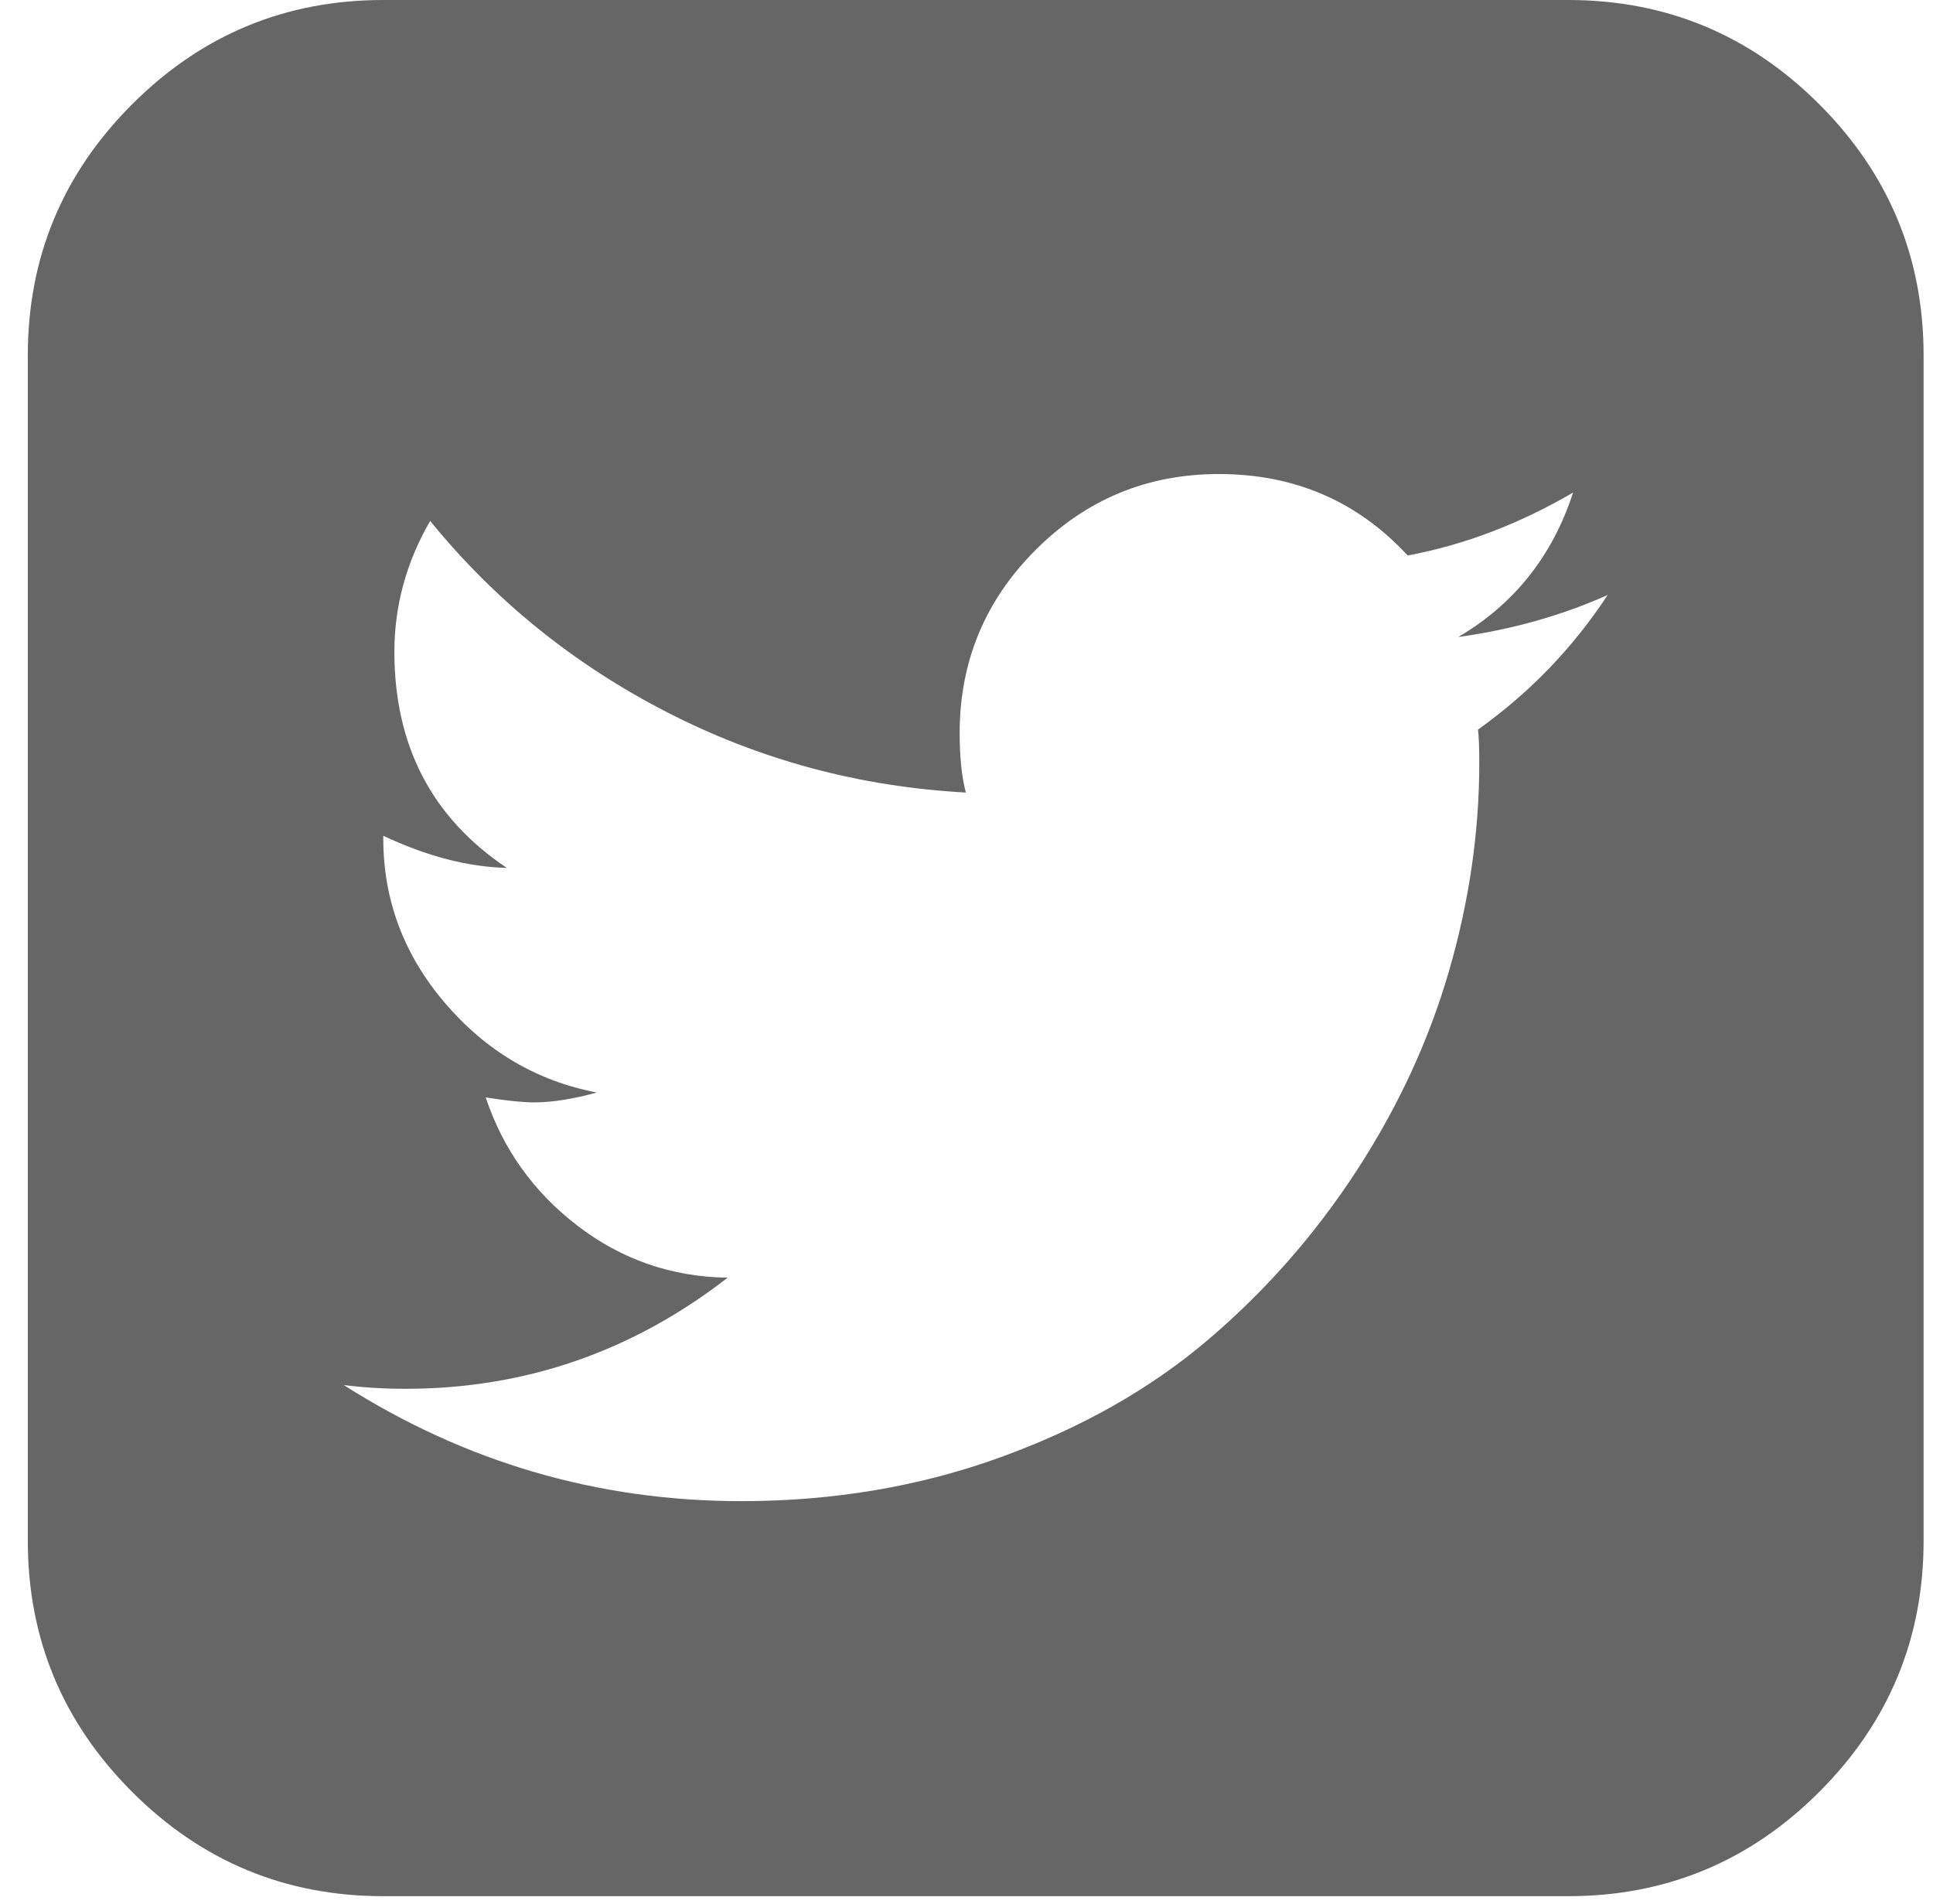
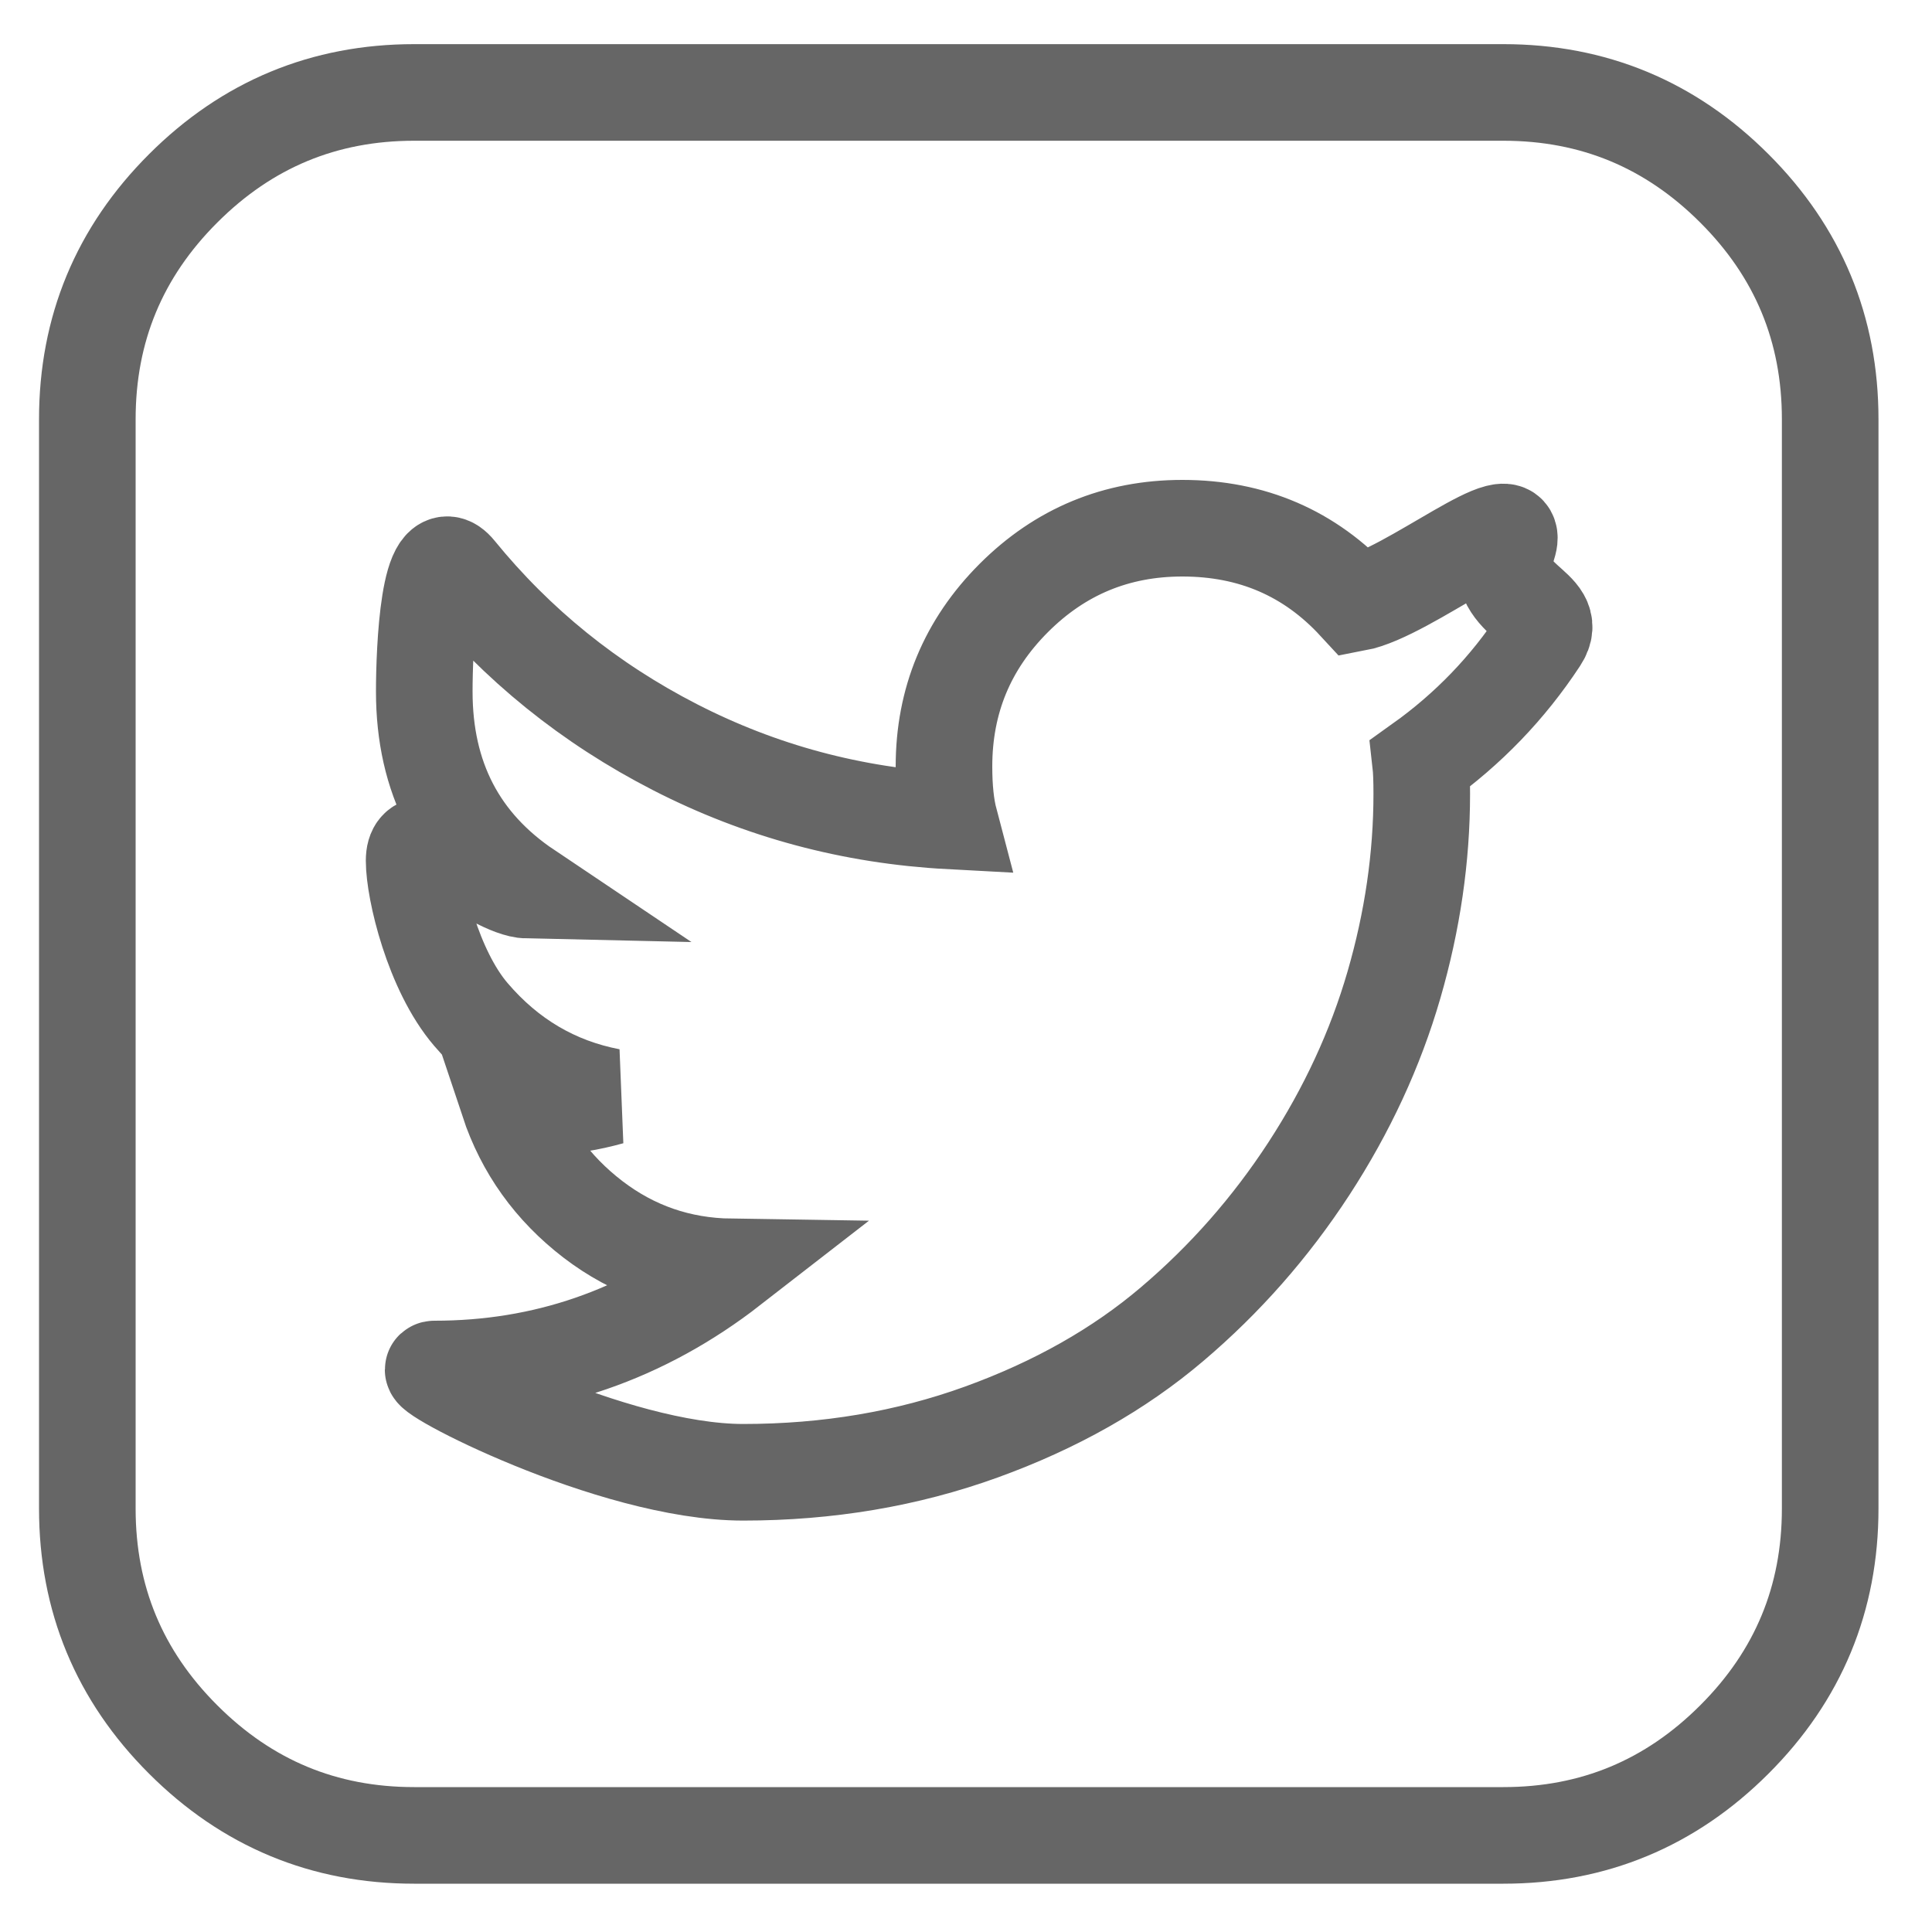
- <svg xmlns="http://www.w3.org/2000/svg" width="65px" height="64px" viewBox="0 0 65 64" version="1.1">
+ <svg xmlns="http://www.w3.org/2000/svg" width="20px" height="20px" viewBox="0 0 20 20" version="1.1">
  <defs />
  <g id="Page-1" stroke="none" stroke-width="1" fill="none" fill-rule="evenodd">
-     <path d="M0.935,51.796 L0.935,11.953 C0.935,8.66 2.104,5.845 4.442,3.507 C6.78,1.169 9.596,0 12.888,0 L52.731,0 C56.024,0 58.839,1.169 61.177,3.507 C63.515,5.845 64.684,8.66 64.684,11.953 L64.684,51.796 C64.684,55.088 63.515,57.904 61.177,60.242 C58.839,62.58 56.024,63.749 52.731,63.749 L12.888,63.749 C9.596,63.749 6.78,62.58 4.442,60.242 C2.104,57.904 0.935,55.088 0.935,51.796 L0.935,51.796 Z M11.56,46.566 C15.655,49.167 20.11,50.468 24.924,50.468 C28.023,50.468 30.928,49.977 33.64,48.994 C36.351,48.012 38.675,46.698 40.612,45.052 C42.549,43.405 44.216,41.51 45.613,39.366 C47.011,37.221 48.048,34.98 48.726,32.642 C49.404,30.304 49.743,27.973 49.743,25.649 C49.743,25.151 49.729,24.777 49.701,24.528 C51.445,23.283 52.897,21.775 54.059,20.004 C52.51,20.696 50.836,21.167 49.037,21.416 C50.919,20.309 52.205,18.69 52.897,16.56 C51.099,17.611 49.245,18.317 47.336,18.676 C45.648,16.85 43.531,15.937 40.986,15.937 C38.579,15.937 36.524,16.788 34.823,18.49 C33.121,20.191 32.27,22.246 32.27,24.653 C32.27,25.455 32.339,26.119 32.478,26.645 C28.908,26.451 25.56,25.552 22.434,23.947 C19.307,22.342 16.651,20.198 14.465,17.514 C13.663,18.898 13.262,20.364 13.262,21.914 C13.262,25.068 14.521,27.489 17.039,29.177 C15.738,29.149 14.355,28.789 12.888,28.098 L12.888,28.181 C12.888,30.256 13.58,32.103 14.963,33.721 C16.347,35.34 18.048,36.343 20.068,36.73 C19.266,36.952 18.56,37.062 17.952,37.062 C17.592,37.062 17.052,37.007 16.333,36.896 C16.914,38.639 17.945,40.078 19.425,41.213 C20.905,42.347 22.586,42.928 24.468,42.956 C21.258,45.446 17.647,46.691 13.635,46.691 C12.916,46.691 12.224,46.649 11.56,46.566 L11.56,46.566 Z" id="" fill="#666666" />
+     <path d="M0.904,15.617 L0.904,4.34 C0.904,3.408 1.234,2.611 1.896,1.95 C2.558,1.288 3.355,0.957 4.287,0.957 L15.563,0.957 C16.495,0.957 17.292,1.288 17.954,1.95 C18.616,2.611 18.946,3.408 18.946,4.34 L18.946,15.617 C18.946,16.549 18.616,17.346 17.954,18.007 C17.292,18.669 16.495,19 15.563,19 L4.287,19 C3.355,19 2.558,18.669 1.896,18.007 C1.234,17.346 0.904,16.549 0.904,15.617 L0.904,15.617 Z M7.693,15.241 C8.57,15.241 9.392,15.102 10.16,14.824 C10.927,14.546 11.585,14.174 12.133,13.708 C12.682,13.242 13.153,12.706 13.549,12.099 C13.944,11.492 14.238,10.858 14.43,10.196 C14.622,9.534 14.718,8.874 14.718,8.217 C14.718,8.076 14.714,7.97 14.706,7.899 C15.199,7.547 15.61,7.12 15.939,6.619 C16.175,6.26 15.415,6.247 15.61,5.644 C15.77,5.151 14.577,6.141 14.036,6.243 C13.559,5.726 12.96,5.468 12.239,5.468 C11.558,5.468 10.976,5.709 10.495,6.19 C10.013,6.672 9.772,7.253 9.772,7.935 C9.772,8.162 9.792,8.35 9.831,8.498 C8.821,8.444 7.873,8.189 6.988,7.735 C6.103,7.281 5.352,6.674 4.733,5.914 C4.439,5.553 4.392,6.721 4.392,7.159 C4.392,8.052 4.749,8.737 5.461,9.215 C5.093,9.207 4.287,8.428 4.287,8.91 C4.287,9.215 4.482,10.043 4.874,10.501 C5.265,10.959 5.747,11.243 6.319,11.353 C6.092,11.416 5.892,11.447 5.72,11.447 C5.618,11.447 5.465,11.431 5.262,11.4 C5.426,11.893 5.718,12.3 6.137,12.622 C6.556,12.943 7.031,13.107 7.564,13.115 C6.656,13.82 5.634,14.172 4.498,14.172 C4.294,14.172 6.331,15.241 7.693,15.241 Z" id="" stroke="#666666" />
  </g>
</svg>
